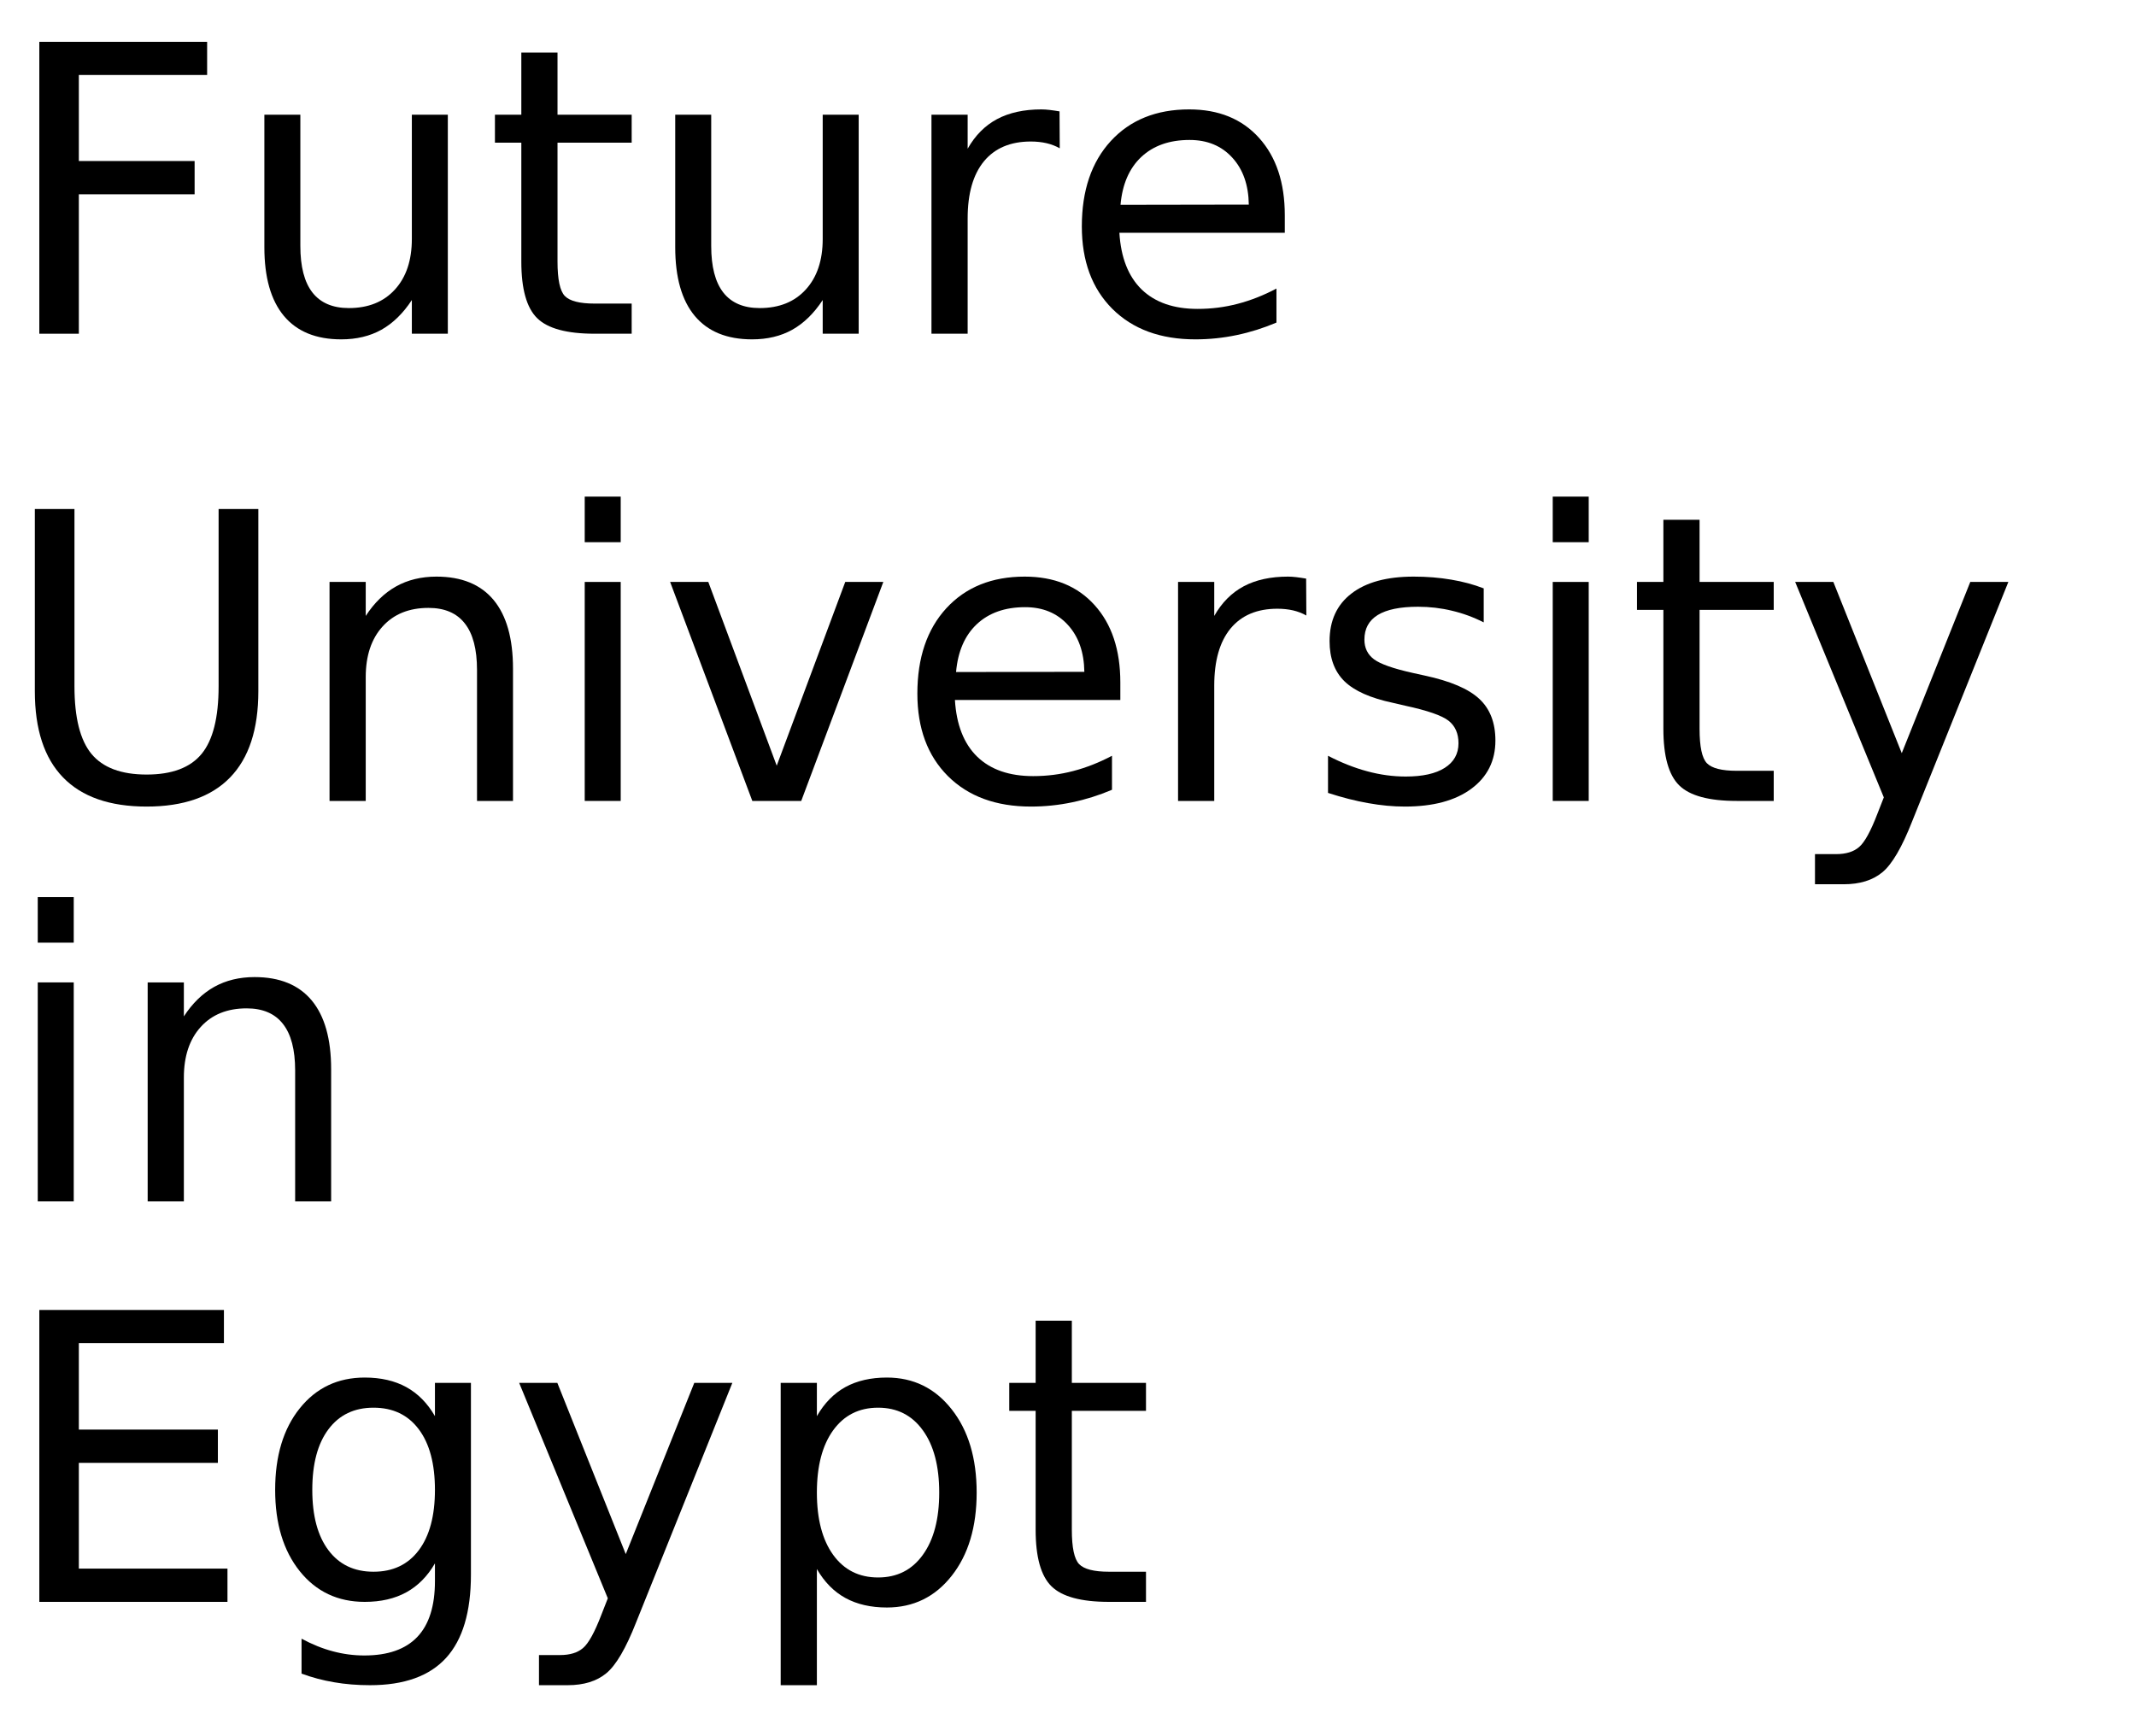
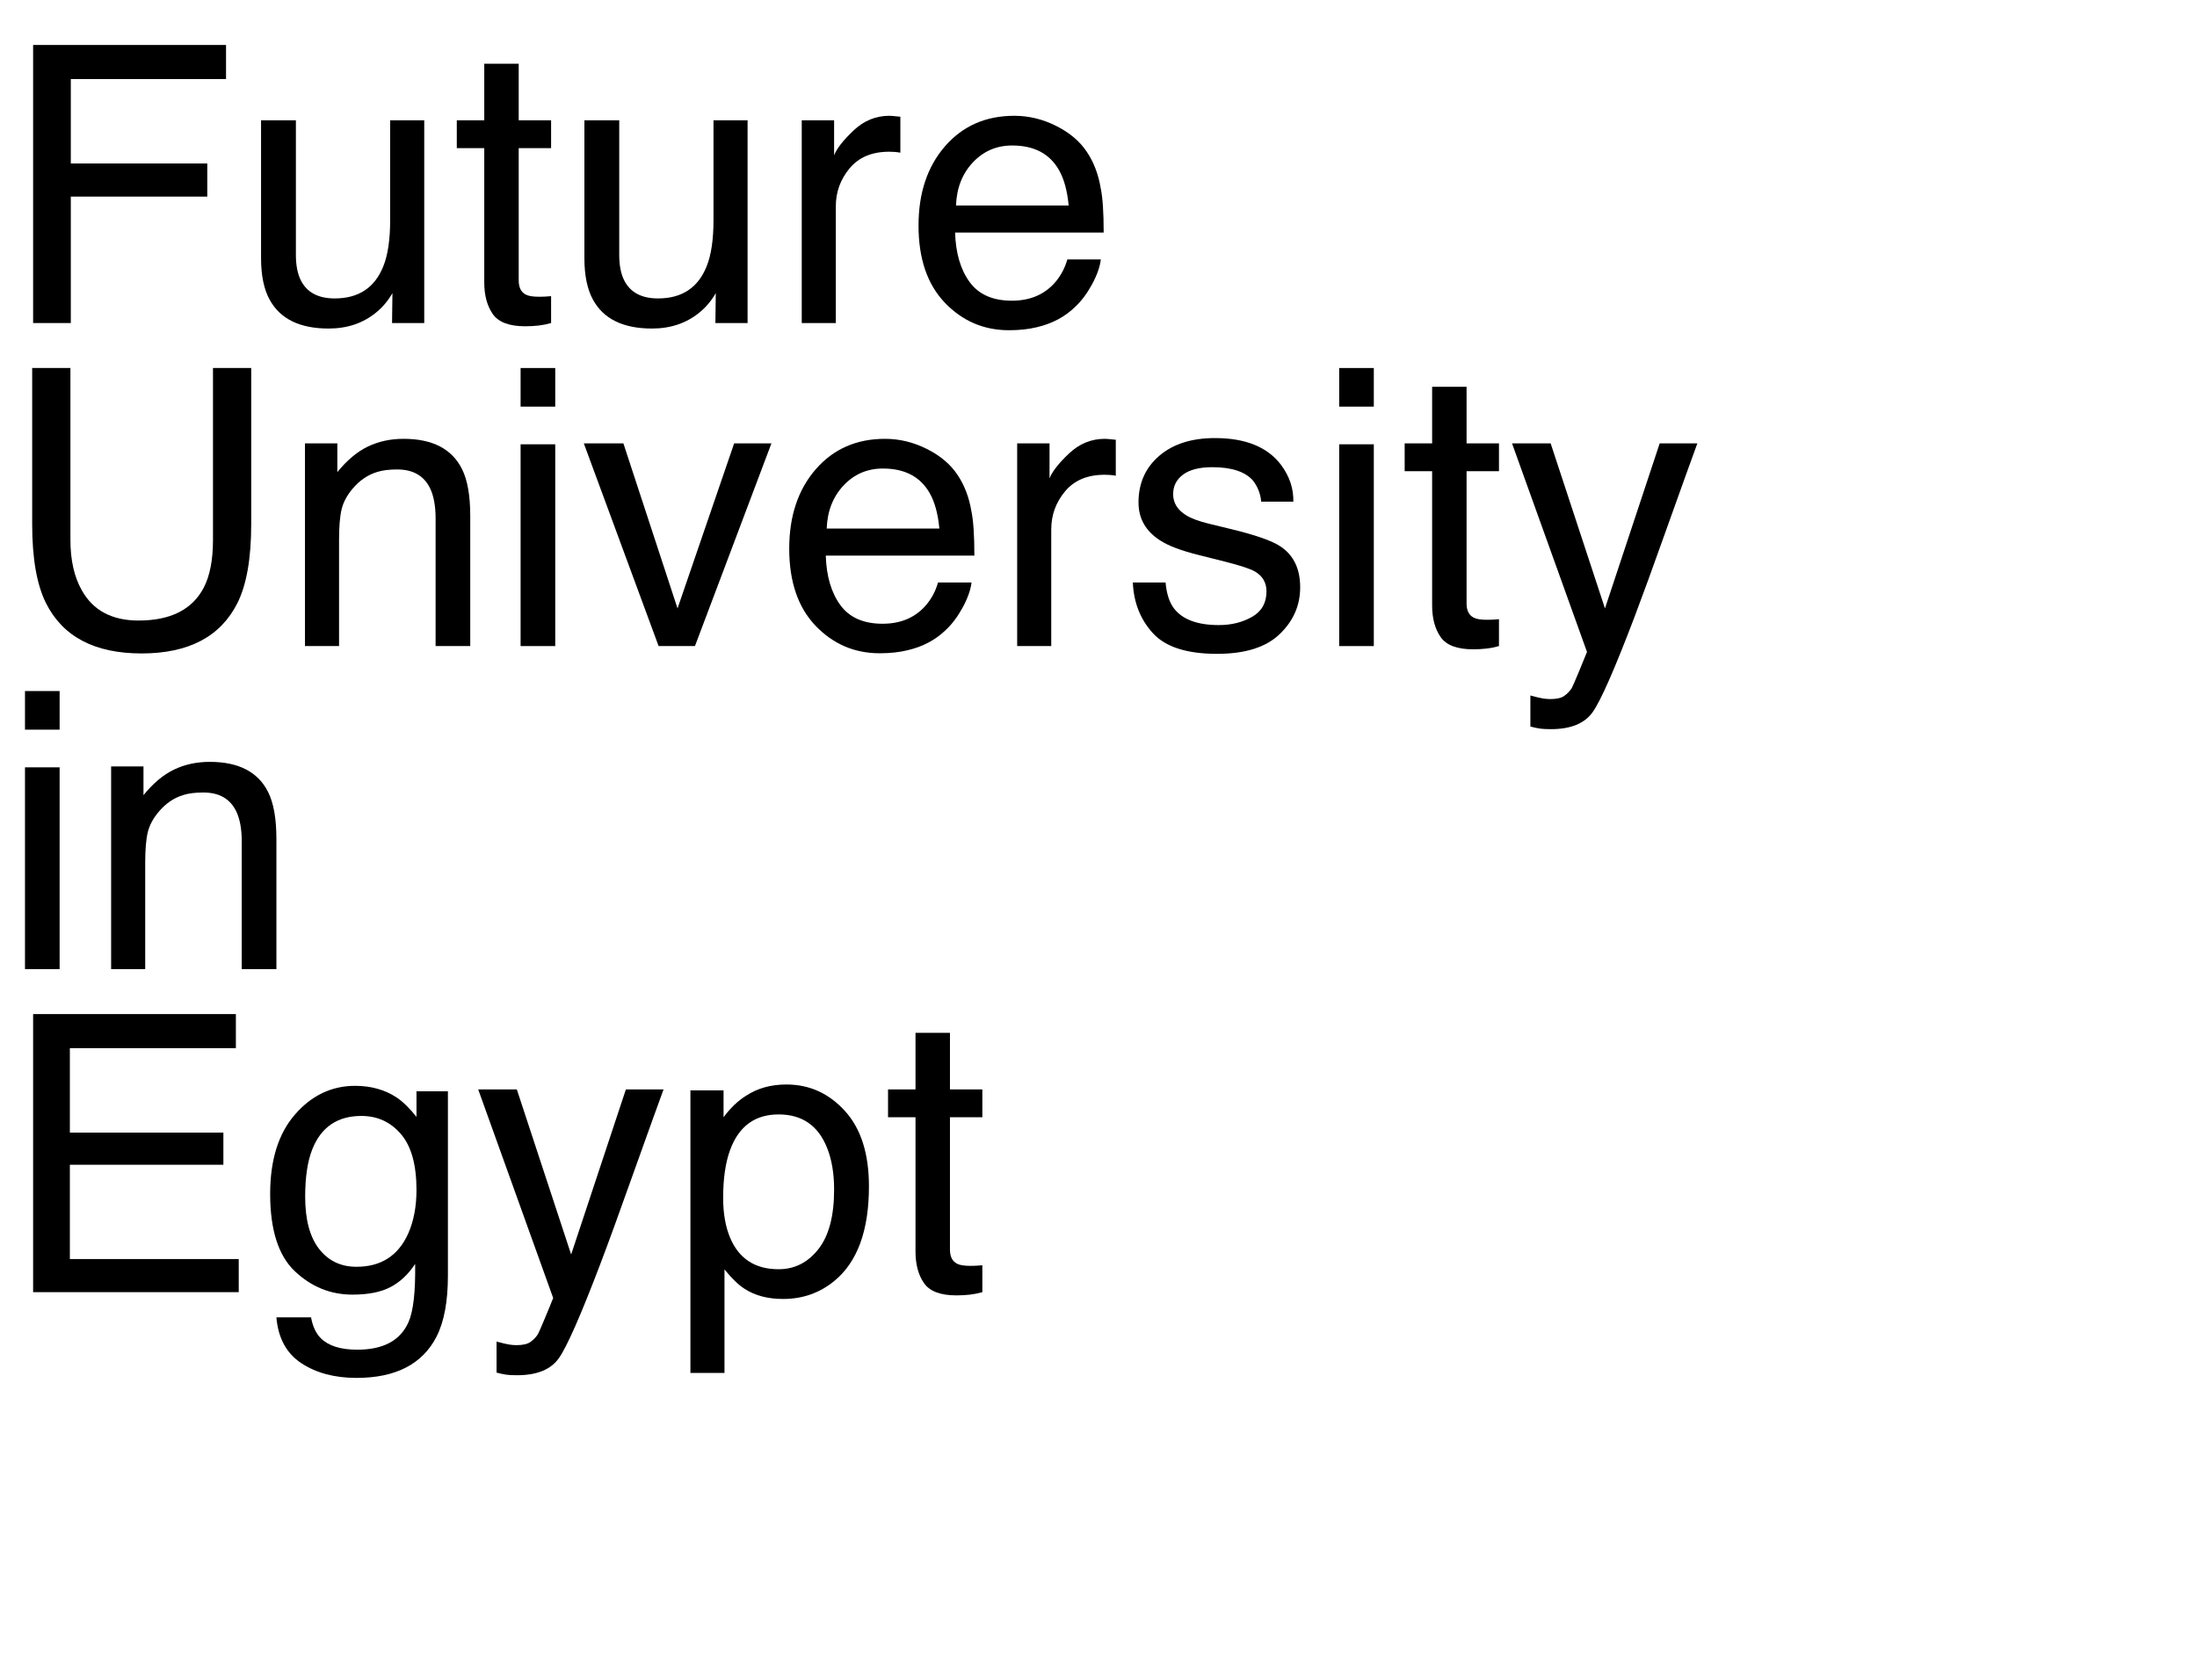
- <svg xmlns="http://www.w3.org/2000/svg" xmlns:xlink="http://www.w3.org/1999/xlink" width="320" height="260" viewBox="0 0 320 260">
+ <svg xmlns="http://www.w3.org/2000/svg" xmlns:xlink="http://www.w3.org/1999/xlink" width="340" height="260" viewBox="0 0 340 260">
  <defs>
    <g>
      <g id="glyph-0-0">
-         <path d="M 5.891 -43.734 L 31.031 -43.734 L 31.031 -38.766 L 11.812 -38.766 L 11.812 -25.875 L 29.156 -25.875 L 29.156 -20.891 L 11.812 -20.891 L 11.812 0 L 5.891 0 Z M 5.891 -43.734 " />
+         <path d="M 5.125 -43.039 L 34.98 -43.039 L 34.98 -37.766 L 10.957 -37.766 L 10.957 -24.695 L 32.078 -24.695 L 32.078 -19.57 L 10.957 -19.57 L 10.957 0 L 5.125 0 Z M 5.125 -43.039 " />
      </g>
      <g id="glyph-0-1">
-         <path d="M 5.094 -12.953 L 5.094 -32.812 L 10.484 -32.812 L 10.484 -13.156 C 10.484 -10.051 11.086 -7.723 12.297 -6.172 C 13.516 -4.617 15.332 -3.844 17.75 -3.844 C 20.664 -3.844 22.969 -4.77 24.656 -6.625 C 26.344 -8.477 27.188 -11.004 27.188 -14.203 L 27.188 -32.812 L 32.578 -32.812 L 32.578 0 L 27.188 0 L 27.188 -5.047 C 25.875 -3.047 24.352 -1.562 22.625 -0.594 C 20.906 0.363 18.898 0.844 16.609 0.844 C 12.836 0.844 9.973 -0.328 8.016 -2.672 C 6.066 -5.016 5.094 -8.441 5.094 -12.953 Z M 18.656 -33.609 Z M 18.656 -33.609 " />
+         <path d="M 9.141 -31.375 L 9.141 -10.547 C 9.141 -8.945 9.395 -7.637 9.902 -6.621 C 10.84 -4.746 12.586 -3.809 15.148 -3.809 C 18.82 -3.809 21.32 -5.449 22.648 -8.73 C 23.371 -10.488 23.73 -12.898 23.73 -15.969 L 23.73 -31.375 L 29.004 -31.375 L 29.004 0 L 24.023 0 L 24.082 -4.629 C 23.398 -3.438 22.547 -2.43 21.531 -1.609 C 19.52 0.031 17.078 0.852 14.211 0.852 C 9.738 0.852 6.688 -0.645 5.07 -3.633 C 4.191 -5.234 3.75 -7.375 3.75 -10.047 L 3.75 -31.375 Z M 9.141 -31.375 " />
      </g>
      <g id="glyph-0-2">
-         <path d="M 10.984 -42.125 L 10.984 -32.812 L 22.094 -32.812 L 22.094 -28.625 L 10.984 -28.625 L 10.984 -10.812 C 10.984 -8.133 11.348 -6.414 12.078 -5.656 C 12.816 -4.895 14.305 -4.516 16.547 -4.516 L 22.094 -4.516 L 22.094 0 L 16.547 0 C 12.391 0 9.52 -0.773 7.938 -2.328 C 6.352 -3.879 5.562 -6.707 5.562 -10.812 L 5.562 -28.625 L 1.609 -28.625 L 1.609 -32.812 L 5.562 -32.812 L 5.562 -42.125 Z M 10.984 -42.125 " />
+         <path d="M 4.922 -40.137 L 10.254 -40.137 L 10.254 -31.375 L 15.266 -31.375 L 15.266 -27.07 L 10.254 -27.07 L 10.254 -6.594 C 10.254 -5.5 10.625 -4.766 11.367 -4.395 C 11.777 -4.18 12.461 -4.07 13.418 -4.07 C 13.672 -4.07 13.945 -4.078 14.238 -4.086 C 14.531 -4.098 14.875 -4.121 15.266 -4.16 L 15.266 0 C 14.66 0.176 14.027 0.305 13.375 0.383 C 12.719 0.461 12.012 0.5 11.25 0.5 C 8.789 0.5 7.117 -0.133 6.242 -1.391 C 5.363 -2.652 4.922 -4.289 4.922 -6.297 L 4.922 -27.07 L 0.672 -27.07 L 0.672 -31.375 L 4.922 -31.375 Z M 4.922 -40.137 " />
      </g>
      <g id="glyph-0-3">
-         <path d="M 24.672 -27.781 C 24.066 -28.125 23.406 -28.379 22.688 -28.547 C 21.977 -28.711 21.191 -28.797 20.328 -28.797 C 17.285 -28.797 14.945 -27.805 13.312 -25.828 C 11.688 -23.848 10.875 -21 10.875 -17.281 L 10.875 0 L 5.453 0 L 5.453 -32.812 L 10.875 -32.812 L 10.875 -27.719 C 12 -29.707 13.469 -31.188 15.281 -32.156 C 17.102 -33.125 19.316 -33.609 21.922 -33.609 C 22.285 -33.609 22.691 -33.582 23.141 -33.531 C 23.586 -33.477 24.086 -33.406 24.641 -33.312 Z M 24.672 -27.781 " />
+         <path d="M 4.016 -31.375 L 9.023 -31.375 L 9.023 -25.957 C 9.434 -27.012 10.438 -28.297 12.039 -29.809 C 13.641 -31.324 15.488 -32.078 17.578 -32.078 C 17.676 -32.078 17.844 -32.07 18.078 -32.051 C 18.312 -32.031 18.711 -31.992 19.277 -31.934 L 19.277 -26.367 C 18.965 -26.426 18.676 -26.465 18.414 -26.484 C 18.148 -26.504 17.859 -26.516 17.547 -26.516 C 14.891 -26.516 12.852 -25.66 11.426 -23.949 C 10 -22.242 9.289 -20.273 9.289 -18.047 L 9.289 0 L 4.016 0 Z M 4.016 -31.375 " />
      </g>
      <g id="glyph-0-4">
-         <path d="M 33.719 -17.75 L 33.719 -15.125 L 8.938 -15.125 C 9.164 -11.406 10.281 -8.57 12.281 -6.625 C 14.289 -4.688 17.082 -3.719 20.656 -3.719 C 22.727 -3.719 24.734 -3.973 26.672 -4.484 C 28.617 -4.992 30.551 -5.754 32.469 -6.766 L 32.469 -1.672 C 30.531 -0.848 28.547 -0.223 26.516 0.203 C 24.484 0.629 22.422 0.844 20.328 0.844 C 15.098 0.844 10.953 -0.676 7.891 -3.719 C 4.836 -6.77 3.312 -10.891 3.312 -16.078 C 3.312 -21.453 4.758 -25.719 7.656 -28.875 C 10.562 -32.031 14.473 -33.609 19.391 -33.609 C 23.805 -33.609 27.297 -32.188 29.859 -29.344 C 32.43 -26.5 33.719 -22.633 33.719 -17.75 Z M 28.328 -19.344 C 28.285 -22.289 27.457 -24.641 25.844 -26.391 C 24.238 -28.148 22.109 -29.031 19.453 -29.031 C 16.441 -29.031 14.031 -28.18 12.219 -26.484 C 10.414 -24.785 9.379 -22.395 9.109 -19.312 Z M 28.328 -19.344 " />
+         <path d="M 16.934 -32.078 C 19.16 -32.078 21.32 -31.559 23.406 -30.512 C 25.496 -29.469 27.09 -28.117 28.184 -26.453 C 29.238 -24.871 29.941 -23.027 30.293 -20.918 C 30.605 -19.473 30.762 -17.168 30.762 -14.004 L 7.766 -14.004 C 7.863 -10.82 8.613 -8.266 10.02 -6.344 C 11.426 -4.418 13.602 -3.457 16.555 -3.457 C 19.309 -3.457 21.504 -4.367 23.145 -6.18 C 24.082 -7.234 24.746 -8.457 25.137 -9.844 L 30.32 -9.844 C 30.184 -8.691 29.73 -7.406 28.961 -5.992 C 28.188 -4.574 27.324 -3.418 26.367 -2.52 C 24.766 -0.957 22.781 0.098 20.422 0.645 C 19.152 0.957 17.715 1.113 16.113 1.113 C 12.207 1.113 8.898 -0.309 6.18 -3.148 C 3.465 -5.992 2.109 -9.969 2.109 -15.086 C 2.109 -20.125 3.477 -24.219 6.211 -27.363 C 8.945 -30.508 12.52 -32.078 16.934 -32.078 Z M 25.344 -18.195 C 25.129 -20.48 24.629 -22.305 23.848 -23.672 C 22.402 -26.211 19.992 -27.48 16.609 -27.48 C 14.188 -27.48 12.156 -26.605 10.516 -24.859 C 8.875 -23.109 8.008 -20.891 7.91 -18.195 Z M 25.344 -18.195 " />
      </g>
      <g id="glyph-0-5">
-         <path d="M 5.219 -43.734 L 11.156 -43.734 L 11.156 -17.172 C 11.156 -12.484 12.004 -9.109 13.703 -7.047 C 15.41 -4.984 18.164 -3.953 21.969 -3.953 C 25.758 -3.953 28.504 -4.984 30.203 -7.047 C 31.898 -9.109 32.75 -12.484 32.75 -17.172 L 32.75 -43.734 L 38.703 -43.734 L 38.703 -16.438 C 38.703 -10.727 37.289 -6.422 34.469 -3.516 C 31.645 -0.609 27.477 0.844 21.969 0.844 C 16.445 0.844 12.273 -0.609 9.453 -3.516 C 6.629 -6.422 5.219 -10.727 5.219 -16.438 Z M 5.219 -43.734 " />
+         <path d="M 10.898 -43.039 L 10.898 -16.438 C 10.898 -13.312 11.484 -10.711 12.656 -8.641 C 14.395 -5.516 17.324 -3.953 21.445 -3.953 C 26.387 -3.953 29.746 -5.645 31.523 -9.023 C 32.48 -10.859 32.961 -13.328 32.961 -16.438 L 32.961 -43.039 L 38.875 -43.039 L 38.875 -18.867 C 38.875 -13.574 38.164 -9.5 36.738 -6.648 C 34.121 -1.453 29.18 1.141 21.914 1.141 C 14.648 1.141 9.719 -1.453 7.117 -6.648 C 5.691 -9.5 4.98 -13.574 4.98 -18.867 L 4.98 -43.039 Z M 10.898 -43.039 " />
      </g>
      <g id="glyph-0-6">
-         <path d="M 32.938 -19.812 L 32.938 0 L 27.547 0 L 27.547 -19.625 C 27.547 -22.727 26.938 -25.051 25.719 -26.594 C 24.508 -28.145 22.695 -28.922 20.281 -28.922 C 17.363 -28.922 15.066 -27.988 13.391 -26.125 C 11.711 -24.27 10.875 -21.742 10.875 -18.547 L 10.875 0 L 5.453 0 L 5.453 -32.812 L 10.875 -32.812 L 10.875 -27.719 C 12.156 -29.688 13.672 -31.16 15.422 -32.141 C 17.172 -33.117 19.188 -33.609 21.469 -33.609 C 25.238 -33.609 28.094 -32.441 30.031 -30.109 C 31.969 -27.773 32.938 -24.344 32.938 -19.812 Z M 32.938 -19.812 " />
+         <path d="M 3.867 -31.375 L 8.875 -31.375 L 8.875 -26.922 C 10.359 -28.758 11.934 -30.078 13.594 -30.879 C 15.254 -31.68 17.102 -32.078 19.133 -32.078 C 23.586 -32.078 26.594 -30.527 28.156 -27.422 C 29.016 -25.723 29.445 -23.289 29.445 -20.125 L 29.445 0 L 24.082 0 L 24.082 -19.773 C 24.082 -21.688 23.797 -23.234 23.234 -24.406 C 22.297 -26.359 20.594 -27.336 18.133 -27.336 C 16.883 -27.336 15.859 -27.207 15.059 -26.953 C 13.613 -26.523 12.344 -25.664 11.25 -24.375 C 10.371 -23.34 9.801 -22.27 9.535 -21.168 C 9.273 -20.062 9.141 -18.484 9.141 -16.438 L 9.141 0 L 3.867 0 Z M 3.867 -31.375 " />
      </g>
      <g id="glyph-0-7">
-         <path d="M 5.656 -32.812 L 11.047 -32.812 L 11.047 0 L 5.656 0 Z M 5.656 -45.594 L 11.047 -45.594 L 11.047 -38.766 L 5.656 -38.766 Z M 5.656 -45.594 " />
+         <path d="M 3.867 -31.23 L 9.227 -31.23 L 9.227 0 L 3.867 0 Z M 3.867 -43.039 L 9.227 -43.039 L 9.227 -37.062 L 3.867 -37.062 Z M 3.867 -43.039 " />
      </g>
      <g id="glyph-0-8">
-         <path d="M 1.781 -32.812 L 7.5 -32.812 L 17.75 -5.281 L 28.016 -32.812 L 33.719 -32.812 L 21.422 0 L 14.094 0 Z M 1.781 -32.812 " />
+         <path d="M 6.445 -31.375 L 14.824 -5.828 L 23.586 -31.375 L 29.355 -31.375 L 17.52 0 L 11.895 0 L 0.32 -31.375 Z M 6.445 -31.375 " />
      </g>
      <g id="glyph-0-9">
-         <path d="M 26.578 -31.844 L 26.578 -26.75 C 25.047 -27.531 23.457 -28.113 21.812 -28.5 C 20.176 -28.895 18.484 -29.094 16.734 -29.094 C 14.055 -29.094 12.047 -28.68 10.703 -27.859 C 9.367 -27.035 8.703 -25.805 8.703 -24.172 C 8.703 -22.922 9.18 -21.938 10.141 -21.219 C 11.098 -20.508 13.02 -19.832 15.906 -19.188 L 17.75 -18.781 C 21.582 -17.957 24.301 -16.797 25.906 -15.297 C 27.52 -13.805 28.328 -11.723 28.328 -9.047 C 28.328 -6.004 27.117 -3.594 24.703 -1.812 C 22.297 -0.039 18.984 0.844 14.766 0.844 C 13.004 0.844 11.172 0.672 9.266 0.328 C 7.367 -0.004 5.363 -0.516 3.25 -1.203 L 3.25 -6.766 C 5.238 -5.734 7.203 -4.957 9.141 -4.438 C 11.078 -3.914 12.992 -3.656 14.891 -3.656 C 17.422 -3.656 19.367 -4.086 20.734 -4.953 C 22.109 -5.828 22.797 -7.055 22.797 -8.641 C 22.797 -10.109 22.301 -11.234 21.312 -12.016 C 20.32 -12.797 18.16 -13.547 14.828 -14.266 L 12.953 -14.703 C 9.609 -15.41 7.191 -16.488 5.703 -17.938 C 4.223 -19.395 3.484 -21.395 3.484 -23.938 C 3.484 -27.02 4.578 -29.398 6.766 -31.078 C 8.953 -32.766 12.055 -33.609 16.078 -33.609 C 18.078 -33.609 19.953 -33.457 21.703 -33.156 C 23.461 -32.863 25.086 -32.426 26.578 -31.844 Z M 26.578 -31.844 " />
+         <path d="M 7 -9.844 C 7.156 -8.086 7.598 -6.738 8.32 -5.801 C 9.648 -4.102 11.953 -3.25 15.234 -3.25 C 17.188 -3.25 18.906 -3.676 20.391 -4.527 C 21.875 -5.375 22.617 -6.688 22.617 -8.469 C 22.617 -9.816 22.023 -10.84 20.828 -11.543 C 20.066 -11.973 18.562 -12.469 16.32 -13.039 L 12.129 -14.094 C 9.453 -14.758 7.48 -15.5 6.211 -16.32 C 3.945 -17.746 2.812 -19.719 2.812 -22.234 C 2.812 -25.203 3.883 -27.609 6.02 -29.445 C 8.16 -31.281 11.035 -32.195 14.648 -32.195 C 19.375 -32.195 22.781 -30.812 24.875 -28.039 C 26.184 -26.281 26.816 -24.383 26.777 -22.352 L 21.797 -22.352 C 21.699 -23.543 21.281 -24.629 20.539 -25.605 C 19.328 -26.992 17.227 -27.688 14.238 -27.688 C 12.246 -27.688 10.738 -27.305 9.711 -26.543 C 8.688 -25.781 8.172 -24.773 8.172 -23.523 C 8.172 -22.156 8.848 -21.062 10.195 -20.242 C 10.977 -19.754 12.129 -19.328 13.652 -18.953 L 17.141 -18.105 C 20.93 -17.188 23.469 -16.297 24.758 -15.438 C 26.809 -14.09 27.832 -11.973 27.832 -9.082 C 27.832 -6.289 26.773 -3.875 24.652 -1.844 C 22.535 0.188 19.305 1.203 14.969 1.203 C 10.301 1.203 6.996 0.141 5.055 -1.977 C 3.109 -4.098 2.07 -6.719 1.934 -9.844 Z M 7 -9.844 " />
      </g>
      <g id="glyph-0-10">
-         <path d="M 19.312 3.047 C 17.781 6.953 16.289 9.5 14.844 10.688 C 13.406 11.883 11.473 12.484 9.047 12.484 L 4.75 12.484 L 4.75 7.969 L 7.906 7.969 C 9.395 7.969 10.547 7.613 11.359 6.906 C 12.18 6.207 13.094 4.551 14.094 1.938 L 15.062 -0.531 L 1.781 -32.812 L 7.5 -32.812 L 17.75 -7.156 L 28.016 -32.812 L 33.719 -32.812 Z M 19.312 3.047 " />
+         <path d="M 23.469 -31.375 L 29.297 -31.375 C 28.555 -29.363 26.906 -24.773 24.344 -17.609 C 22.43 -12.219 20.828 -7.82 19.539 -4.422 C 16.492 3.586 14.344 8.469 13.094 10.227 C 11.844 11.984 9.695 12.859 6.648 12.859 C 5.906 12.859 5.336 12.832 4.938 12.773 C 4.535 12.715 4.043 12.609 3.457 12.453 L 3.457 7.648 C 4.375 7.902 5.039 8.055 5.449 8.117 C 5.859 8.176 6.219 8.203 6.531 8.203 C 7.508 8.203 8.227 8.043 8.688 7.719 C 9.145 7.398 9.531 7 9.844 6.531 C 9.941 6.375 10.293 5.578 10.898 4.133 C 11.504 2.688 11.945 1.609 12.219 0.906 L 0.617 -31.375 L 6.594 -31.375 L 15 -5.828 Z M 23.469 -31.375 " />
      </g>
      <g id="glyph-0-11">
-         <path d="M 5.891 -43.734 L 33.547 -43.734 L 33.547 -38.766 L 11.812 -38.766 L 11.812 -25.812 L 32.641 -25.812 L 32.641 -20.828 L 11.812 -20.828 L 11.812 -4.984 L 34.078 -4.984 L 34.078 0 L 5.891 0 Z M 5.891 -43.734 " />
+         <path d="M 5.125 -43.039 L 36.504 -43.039 L 36.504 -37.766 L 10.812 -37.766 L 10.812 -24.695 L 34.57 -24.695 L 34.57 -19.719 L 10.812 -19.719 L 10.812 -5.125 L 36.945 -5.125 L 36.945 0 L 5.125 0 Z M 5.125 -43.039 " />
      </g>
      <g id="glyph-0-12">
-         <path d="M 27.25 -16.781 C 27.25 -20.688 26.441 -23.711 24.828 -25.859 C 23.211 -28.016 20.953 -29.094 18.047 -29.094 C 15.16 -29.094 12.91 -28.016 11.297 -25.859 C 9.68 -23.711 8.875 -20.688 8.875 -16.781 C 8.875 -12.895 9.68 -9.879 11.297 -7.734 C 12.91 -5.586 15.16 -4.516 18.047 -4.516 C 20.953 -4.516 23.211 -5.586 24.828 -7.734 C 26.441 -9.879 27.25 -12.895 27.25 -16.781 Z M 32.641 -4.078 C 32.641 1.516 31.398 5.672 28.922 8.391 C 26.441 11.117 22.641 12.484 17.516 12.484 C 15.617 12.484 13.832 12.336 12.156 12.047 C 10.477 11.766 8.848 11.332 7.266 10.75 L 7.266 5.516 C 8.848 6.367 10.41 7 11.953 7.406 C 13.492 7.82 15.066 8.031 16.672 8.031 C 20.203 8.031 22.848 7.102 24.609 5.25 C 26.367 3.406 27.25 0.617 27.25 -3.109 L 27.25 -5.766 C 26.133 -3.836 24.707 -2.395 22.969 -1.438 C 21.227 -0.477 19.148 0 16.734 0 C 12.703 0 9.457 -1.531 7 -4.594 C 4.539 -7.664 3.312 -11.727 3.312 -16.781 C 3.312 -21.863 4.539 -25.938 7 -29 C 9.457 -32.07 12.703 -33.609 16.734 -33.609 C 19.148 -33.609 21.227 -33.129 22.969 -32.172 C 24.707 -31.211 26.133 -29.766 27.25 -27.828 L 27.25 -32.812 L 32.641 -32.812 Z M 32.641 -4.078 " />
+         <path d="M 14.941 -31.934 C 17.402 -31.934 19.551 -31.328 21.387 -30.117 C 22.383 -29.434 23.398 -28.438 24.434 -27.129 L 24.434 -31.086 L 29.297 -31.086 L 29.297 -2.547 C 29.297 1.438 28.711 4.578 27.539 6.883 C 25.352 11.141 21.219 13.273 15.148 13.273 C 11.77 13.273 8.926 12.516 6.621 11 C 4.316 9.488 3.027 7.117 2.754 3.898 L 8.117 3.898 C 8.371 5.305 8.875 6.387 9.641 7.148 C 10.832 8.32 12.703 8.906 15.266 8.906 C 19.309 8.906 21.953 7.48 23.203 4.629 C 23.945 2.949 24.289 -0.047 24.227 -4.367 C 23.172 -2.766 21.906 -1.57 20.422 -0.789 C 18.938 -0.008 16.973 0.383 14.531 0.383 C 11.133 0.383 8.16 -0.824 5.609 -3.238 C 3.062 -5.648 1.789 -9.641 1.789 -15.203 C 1.789 -20.457 3.07 -24.562 5.641 -27.508 C 8.207 -30.457 11.309 -31.934 14.941 -31.934 Z M 24.434 -15.82 C 24.434 -19.707 23.633 -22.586 22.031 -24.461 C 20.43 -26.336 18.391 -27.273 15.906 -27.273 C 12.195 -27.273 9.656 -25.539 8.289 -22.062 C 7.566 -20.207 7.207 -17.773 7.207 -14.766 C 7.207 -11.23 7.926 -8.539 9.359 -6.695 C 10.797 -4.848 12.727 -3.926 15.148 -3.926 C 18.938 -3.926 21.602 -5.633 23.145 -9.055 C 24.004 -10.988 24.434 -13.242 24.434 -15.82 Z M 24.434 -15.82 " />
      </g>
      <g id="glyph-0-13">
-         <path d="M 10.875 -4.922 L 10.875 12.484 L 5.453 12.484 L 5.453 -32.812 L 10.875 -32.812 L 10.875 -27.828 C 12 -29.785 13.426 -31.238 15.156 -32.188 C 16.883 -33.133 18.953 -33.609 21.359 -33.609 C 25.336 -33.609 28.57 -32.023 31.062 -28.859 C 33.562 -25.691 34.812 -21.531 34.812 -16.375 C 34.812 -11.219 33.562 -7.055 31.062 -3.891 C 28.57 -0.734 25.336 0.844 21.359 0.844 C 18.953 0.844 16.883 0.367 15.156 -0.578 C 13.426 -1.523 12 -2.973 10.875 -4.922 Z M 29.203 -16.375 C 29.203 -20.344 28.383 -23.453 26.75 -25.703 C 25.125 -27.961 22.891 -29.094 20.047 -29.094 C 17.191 -29.094 14.945 -27.961 13.312 -25.703 C 11.688 -23.453 10.875 -20.344 10.875 -16.375 C 10.875 -12.414 11.688 -9.305 13.312 -7.047 C 14.945 -4.785 17.191 -3.656 20.047 -3.656 C 22.891 -3.656 25.125 -4.785 26.75 -7.047 C 28.383 -9.305 29.203 -12.414 29.203 -16.375 Z M 29.203 -16.375 " />
+         <path d="M 17.109 -3.547 C 19.57 -3.547 21.617 -4.574 23.246 -6.637 C 24.879 -8.695 25.695 -11.777 25.695 -15.879 C 25.695 -18.379 25.332 -20.527 24.609 -22.324 C 23.242 -25.781 20.742 -27.508 17.109 -27.508 C 13.457 -27.508 10.957 -25.684 9.609 -22.031 C 8.887 -20.078 8.523 -17.598 8.523 -14.59 C 8.523 -12.168 8.887 -10.109 9.609 -8.406 C 10.977 -5.164 13.477 -3.547 17.109 -3.547 Z M 3.457 -31.23 L 8.586 -31.23 L 8.586 -27.07 C 9.641 -28.496 10.789 -29.602 12.039 -30.383 C 13.816 -31.555 15.906 -32.141 18.312 -32.141 C 21.867 -32.141 24.883 -30.777 27.363 -28.051 C 29.844 -25.328 31.086 -21.438 31.086 -16.375 C 31.086 -9.539 29.297 -4.656 25.723 -1.727 C 23.457 0.129 20.82 1.055 17.812 1.055 C 15.449 1.055 13.469 0.539 11.867 -0.5 C 10.93 -1.086 9.883 -2.09 8.73 -3.516 L 8.73 12.508 L 3.457 12.508 Z M 3.457 -31.23 " />
      </g>
    </g>
  </defs>
  <g fill="rgb(0%, 0%, 0%)" fill-opacity="1">
    <use xlink:href="#glyph-0-0" x="0" y="50" />
-     <use xlink:href="#glyph-0-1" x="34.512" y="50" />
-     <use xlink:href="#glyph-0-2" x="72.539" y="50" />
-     <use xlink:href="#glyph-0-1" x="96.064" y="50" />
-     <use xlink:href="#glyph-0-3" x="134.092" y="50" />
-     <use xlink:href="#glyph-0-4" x="158.76" y="50" />
+     <use xlink:href="#glyph-0-1" x="36.65" y="50" />
+     <use xlink:href="#glyph-0-2" x="70.02" y="50" />
+     <use xlink:href="#glyph-0-1" x="86.689" y="50" />
+     <use xlink:href="#glyph-0-3" x="120.059" y="50" />
+     <use xlink:href="#glyph-0-4" x="140.039" y="50" />
  </g>
  <g fill="rgb(0%, 0%, 0%)" fill-opacity="1">
-     <use xlink:href="#glyph-0-5" x="0" y="120" />
-     <use xlink:href="#glyph-0-6" x="43.916" y="120" />
-     <use xlink:href="#glyph-0-7" x="81.943" y="120" />
-     <use xlink:href="#glyph-0-8" x="98.613" y="120" />
-     <use xlink:href="#glyph-0-4" x="134.121" y="120" />
-     <use xlink:href="#glyph-0-3" x="171.035" y="120" />
-     <use xlink:href="#glyph-0-9" x="195.703" y="120" />
-     <use xlink:href="#glyph-0-7" x="226.963" y="120" />
-     <use xlink:href="#glyph-0-2" x="243.633" y="120" />
-     <use xlink:href="#glyph-0-10" x="267.158" y="120" />
+     <use xlink:href="#glyph-0-5" x="0" y="100" />
+     <use xlink:href="#glyph-0-6" x="43.33" y="100" />
+     <use xlink:href="#glyph-0-7" x="76.699" y="100" />
+     <use xlink:href="#glyph-0-8" x="90.029" y="100" />
+     <use xlink:href="#glyph-0-4" x="120.029" y="100" />
+     <use xlink:href="#glyph-0-3" x="153.398" y="100" />
+     <use xlink:href="#glyph-0-9" x="173.379" y="100" />
+     <use xlink:href="#glyph-0-7" x="203.379" y="100" />
+     <use xlink:href="#glyph-0-2" x="216.709" y="100" />
+     <use xlink:href="#glyph-0-10" x="233.379" y="100" />
  </g>
  <g fill="rgb(0%, 0%, 0%)" fill-opacity="1">
-     <use xlink:href="#glyph-0-7" x="0" y="180" />
-     <use xlink:href="#glyph-0-6" x="16.67" y="180" />
+     <use xlink:href="#glyph-0-7" x="0" y="150" />
+     <use xlink:href="#glyph-0-6" x="13.33" y="150" />
  </g>
  <g fill="rgb(0%, 0%, 0%)" fill-opacity="1">
-     <use xlink:href="#glyph-0-11" x="0" y="240" />
-     <use xlink:href="#glyph-0-12" x="37.91" y="240" />
-     <use xlink:href="#glyph-0-10" x="75.996" y="240" />
-     <use xlink:href="#glyph-0-13" x="111.504" y="240" />
-     <use xlink:href="#glyph-0-2" x="149.59" y="240" />
+     <use xlink:href="#glyph-0-11" x="0" y="200" />
+     <use xlink:href="#glyph-0-12" x="40.02" y="200" />
+     <use xlink:href="#glyph-0-10" x="73.389" y="200" />
+     <use xlink:href="#glyph-0-13" x="103.389" y="200" />
+     <use xlink:href="#glyph-0-2" x="136.758" y="200" />
  </g>
</svg>
